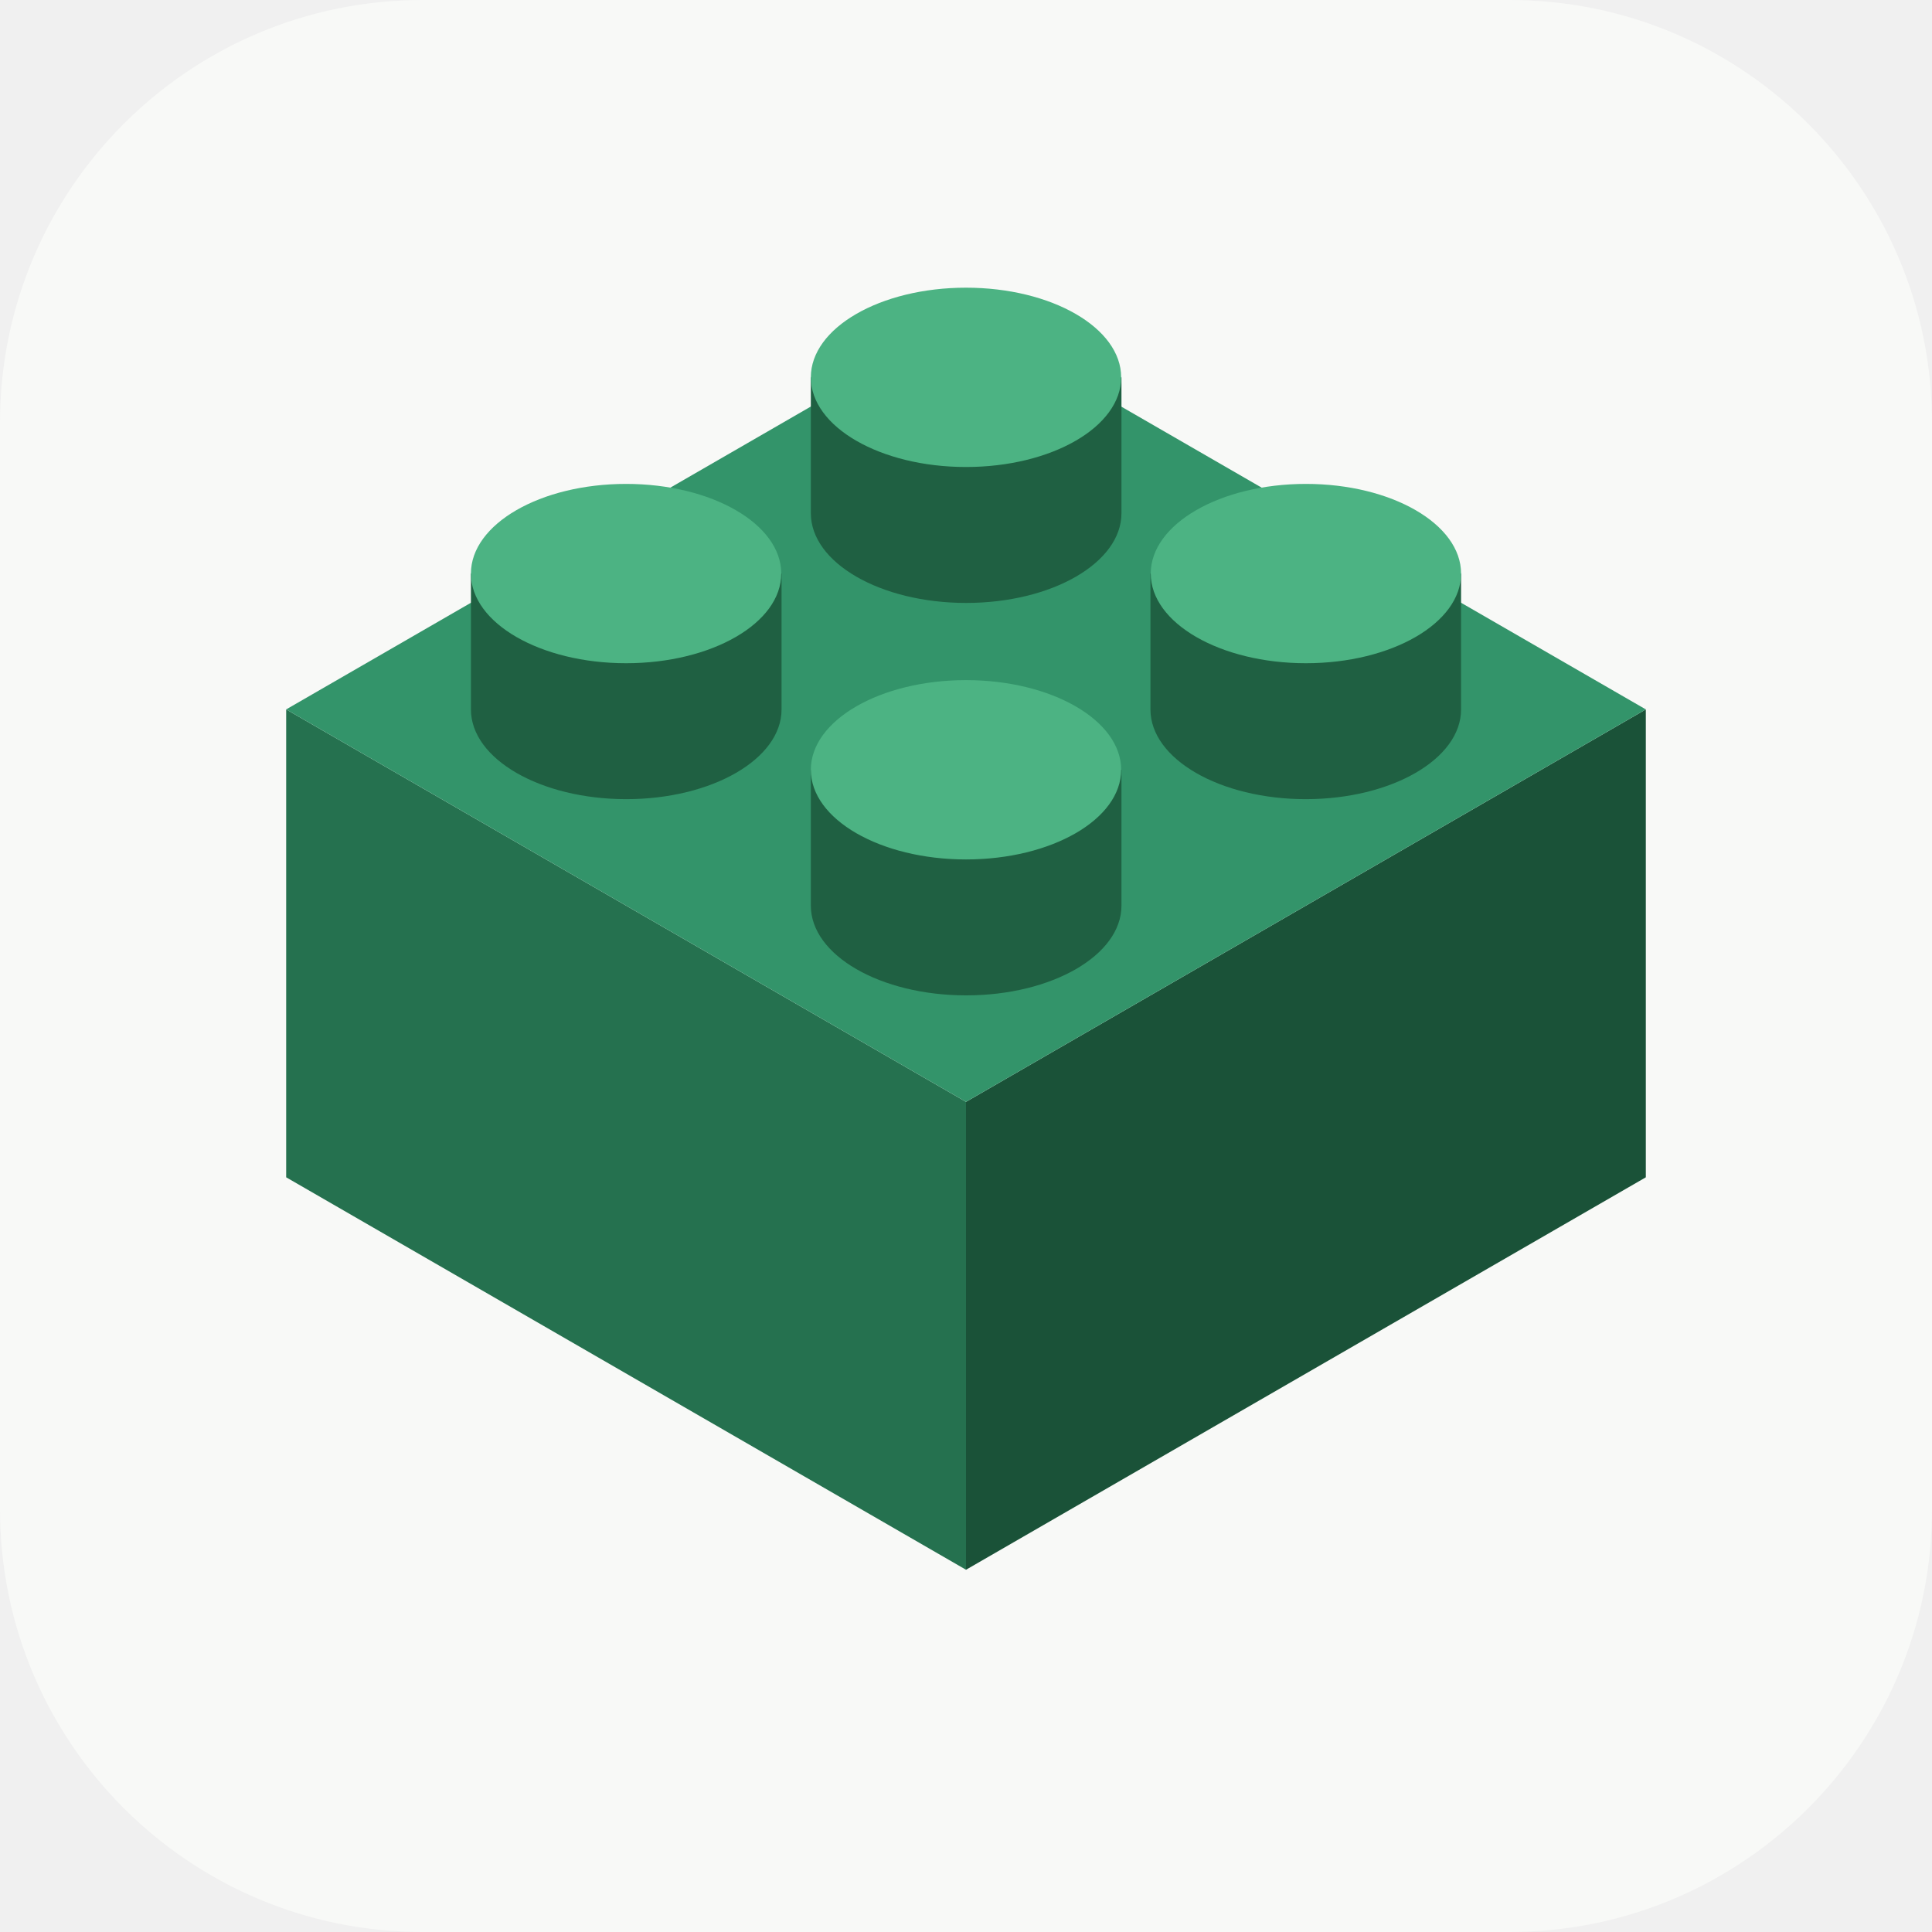
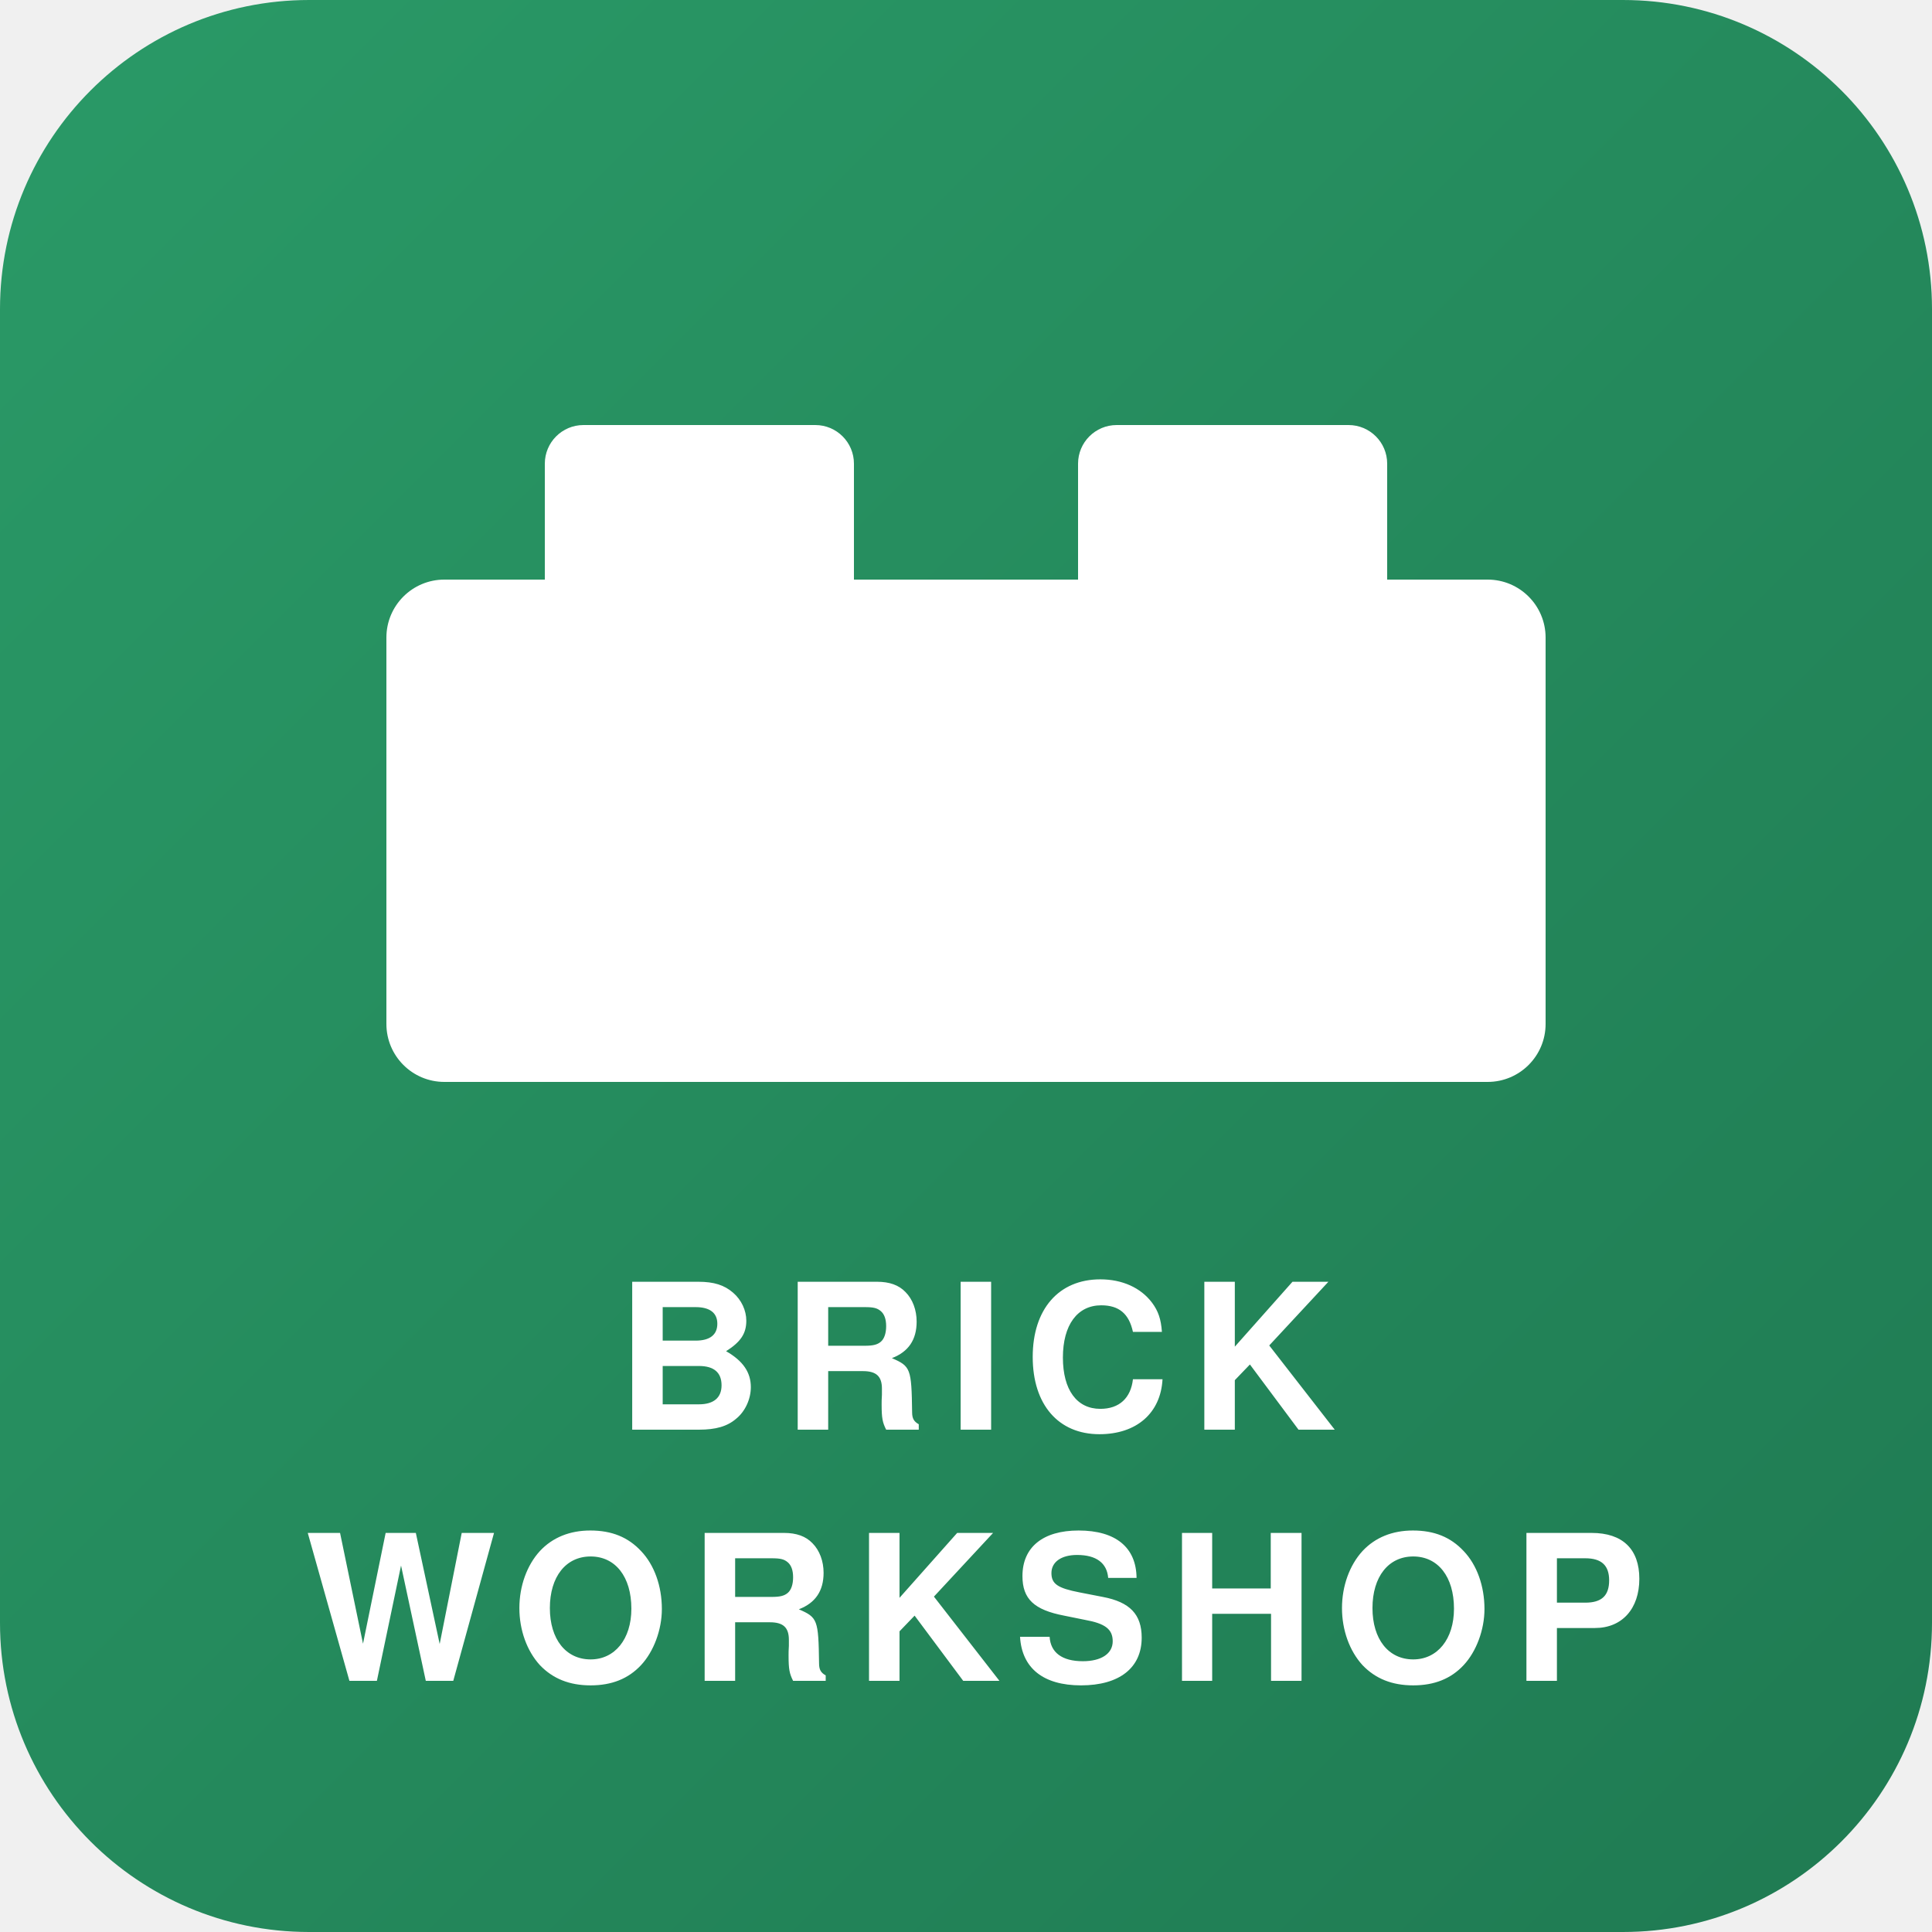
- <svg xmlns="http://www.w3.org/2000/svg" viewBox="0 0 64 64">
-   <rect width="64" height="64" rx="14" fill="#f8f9f7" />
-   <polygon points="9.48,23.5 32,36.5 32,52 9.48,39" fill="#25714f" />
-   <polygon points="54.52,23.5 32,36.5 32,52 54.52,39" fill="#1a5238" />
-   <polygon points="32,10.5 54.52,23.5 32,36.5 9.48,23.5" fill="#33946a" />
-   <path fill="#1f6042" d="M26.86 17v-4.5h10.29v4.5a5.14 2.97 0 0 1 -10.29 0z" />
-   <ellipse cx="32" cy="12.5" rx="5.14" ry="2.97" fill="#4cb383" />
-   <path fill="#1f6042" d="M38.11 23.5v-4.5h10.29v4.5a5.14 2.97 0 0 1 -10.29 0z" />
-   <ellipse cx="43.26" cy="19" rx="5.14" ry="2.97" fill="#4cb383" />
-   <path fill="#1f6042" d="M15.6 23.5v-4.5h10.29v4.5a5.14 2.97 0 0 1 -10.29 0z" />
-   <ellipse cx="20.74" cy="19" rx="5.14" ry="2.97" fill="#4cb383" />
-   <path fill="#1f6042" d="M26.86 30v-4.5h10.29v4.5a5.14 2.97 0 0 1 -10.29 0z" />
-   <ellipse cx="32" cy="25.5" rx="5.14" ry="2.97" fill="#4cb383" />
+ <svg xmlns="http://www.w3.org/2000/svg" viewBox="0 0 100 100">
+   <defs>
+     <linearGradient id="g" x1="0" y1="0" x2="1" y2="1">
+       <stop offset="0" stop-color="#2a9a67" />
+       <stop offset="1" stop-color="#1f7a52" />
+     </linearGradient>
+   </defs>
+   <rect width="100" height="100" rx="16" fill="url(#g)" />
+   <g fill="#fff">
+     <rect x="28.2" y="22" width="16" height="10" rx="2" />
+     <rect x="55.8" y="22" width="16" height="10" rx="2" />
+     <rect x="20" y="30" width="60" height="26" rx="3" />
+     <g font-family="-apple-system, 'Helvetica Neue', Helvetica, Arial, sans-serif" font-weight="800" font-size="10.5" letter-spacing="1" text-anchor="middle">
+       <text x="50.5" y="74">BRICK</text>
+       <text x="50.5" y="87">WORKSHOP</text>
+     </g>
+   </g>
</svg>
